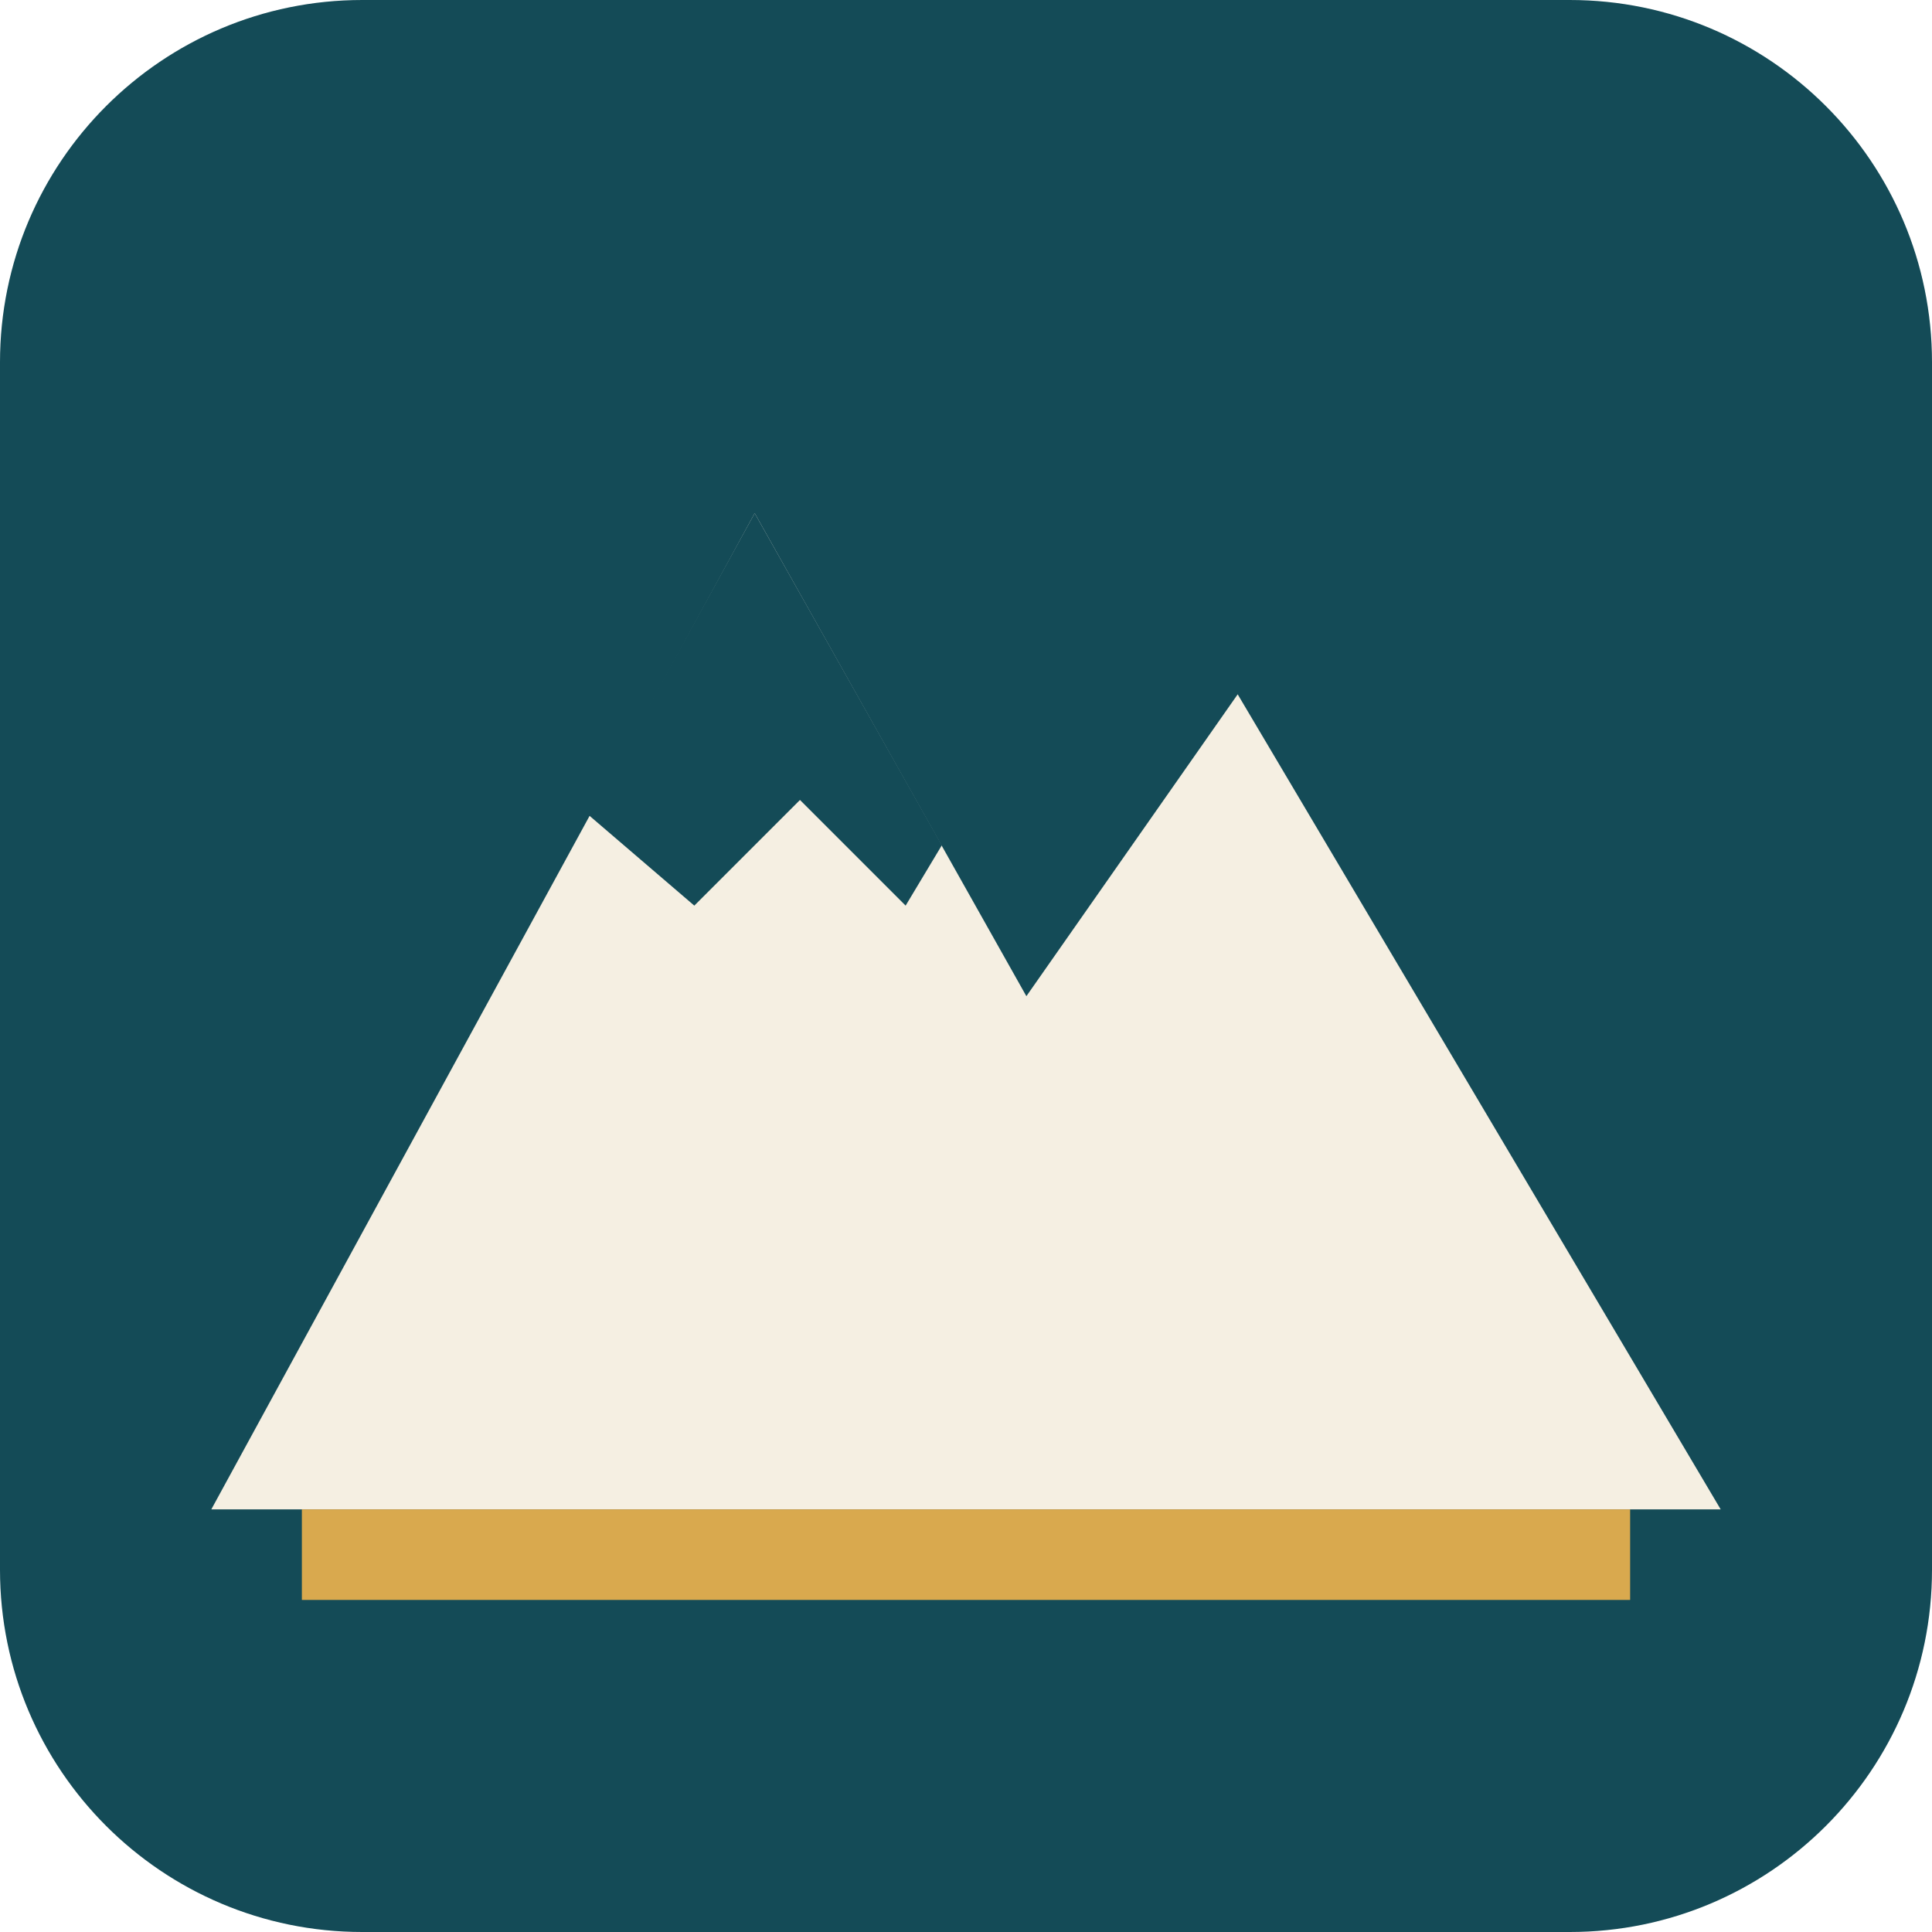
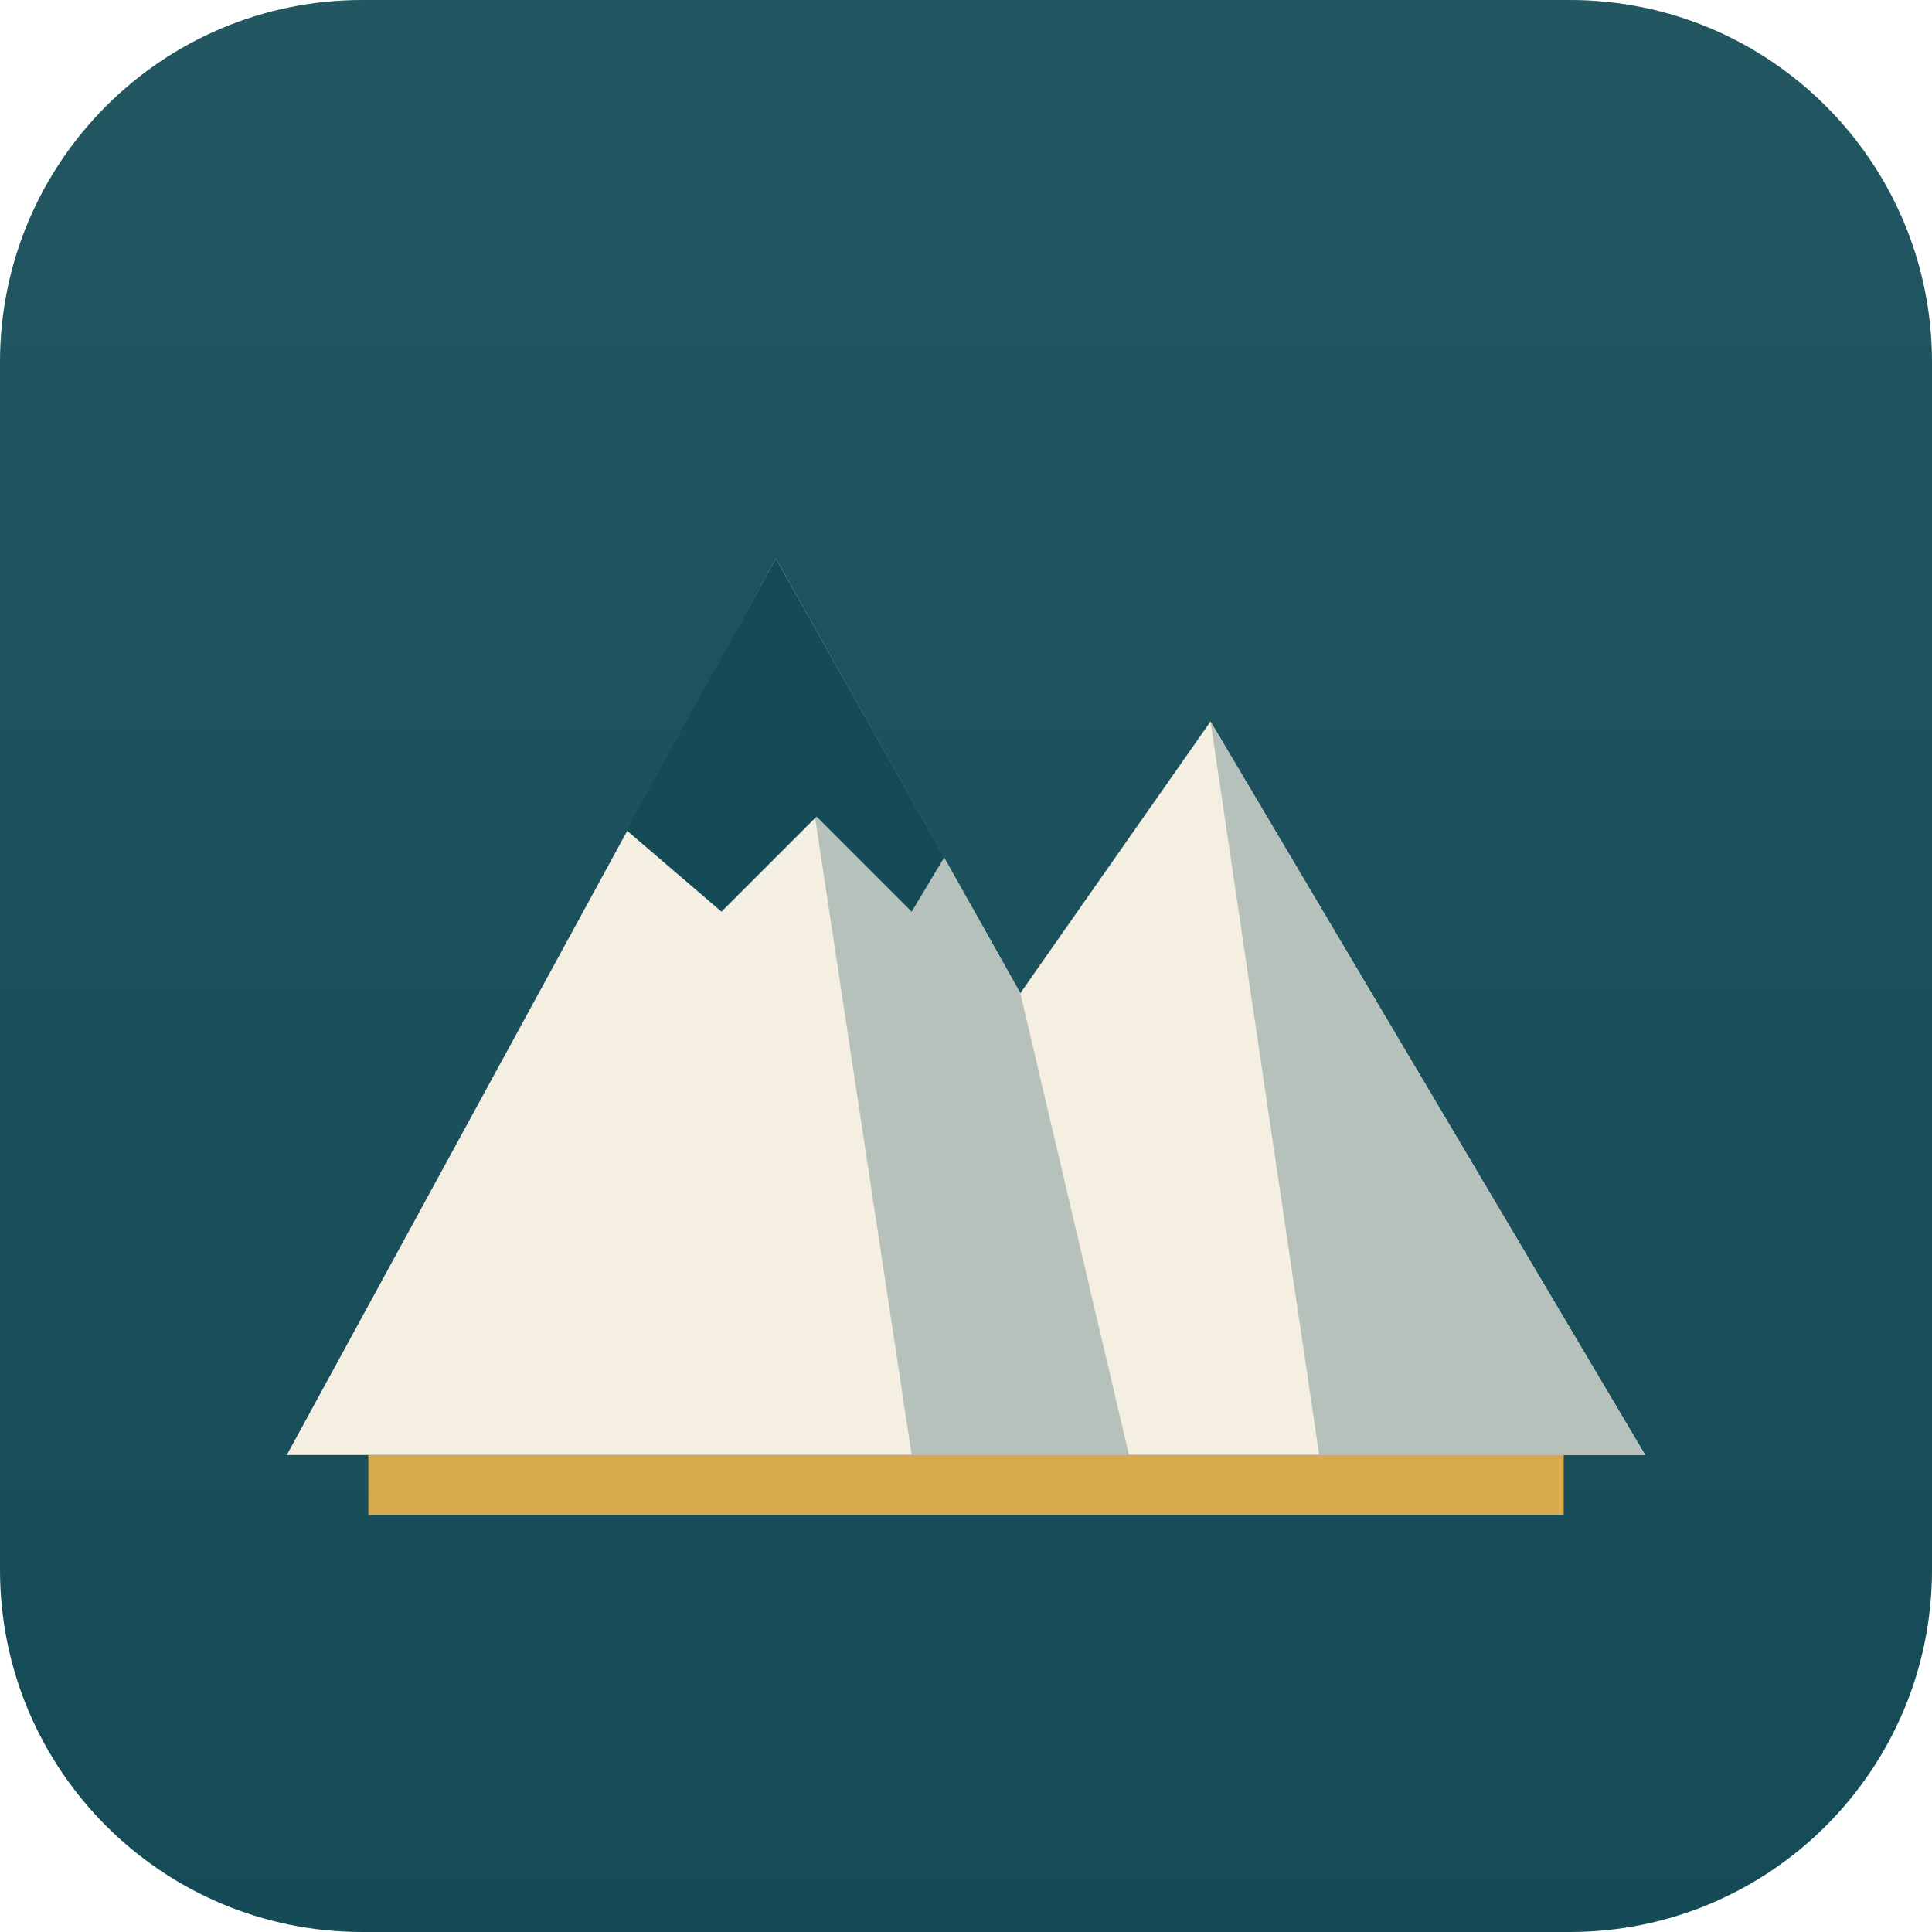
<svg xmlns="http://www.w3.org/2000/svg" viewBox="0 0 64 64">
+   <defs>
+     <linearGradient id="t" x1="0" y1="0" x2="0" y2="1">
+       <stop offset="0" stop-color="#fff" stop-opacity=".06" />
+       <stop offset="1" stop-color="#fff" stop-opacity="0" />
+     </linearGradient>
+   </defs>
  <rect width="64" height="64" rx="12" fill="#144B57" />
-   <path d="M7 50 L25 17 L34 33 L41 23 L57 50 Z" fill="#F5EFE2" />
-   <path d="M19.5 27 L23 30 L26.5 26.5 L30 30 L31.2 28 L25 17 Z" fill="#144B57" />
-   <rect x="10" y="50" width="44" height="3" fill="#D9A94E" />
+   <rect width="64" height="64" rx="12" fill="url(#t)" />
+   <g transform="translate(32 32) scale(0.9) translate(-32 -32)">
+     <path d="M7 50 L25 17 L34 33 L41 23 L57 50 Z" fill="#F5EFE2" />
+     <clipPath id="f">
+       <path d="M7 50 L25 17 L34 33 L41 23 L57 50 Z" />
+     </clipPath>
+     <path d="M25 17 L30 50 H38 L34 33 Z M41 23 L45 50 H64 V0 H41 Z" fill="#b6c1bb" clip-path="url(#f)" />
+     <path d="M19.5 27 L23 30 L26.5 26.5 L30 30 L31.2 28 L25 17 Z" fill="#144B57" />
+     <rect x="10" y="50" width="44" height="2.2" fill="#D9A94E" />
+   </g>
</svg>
